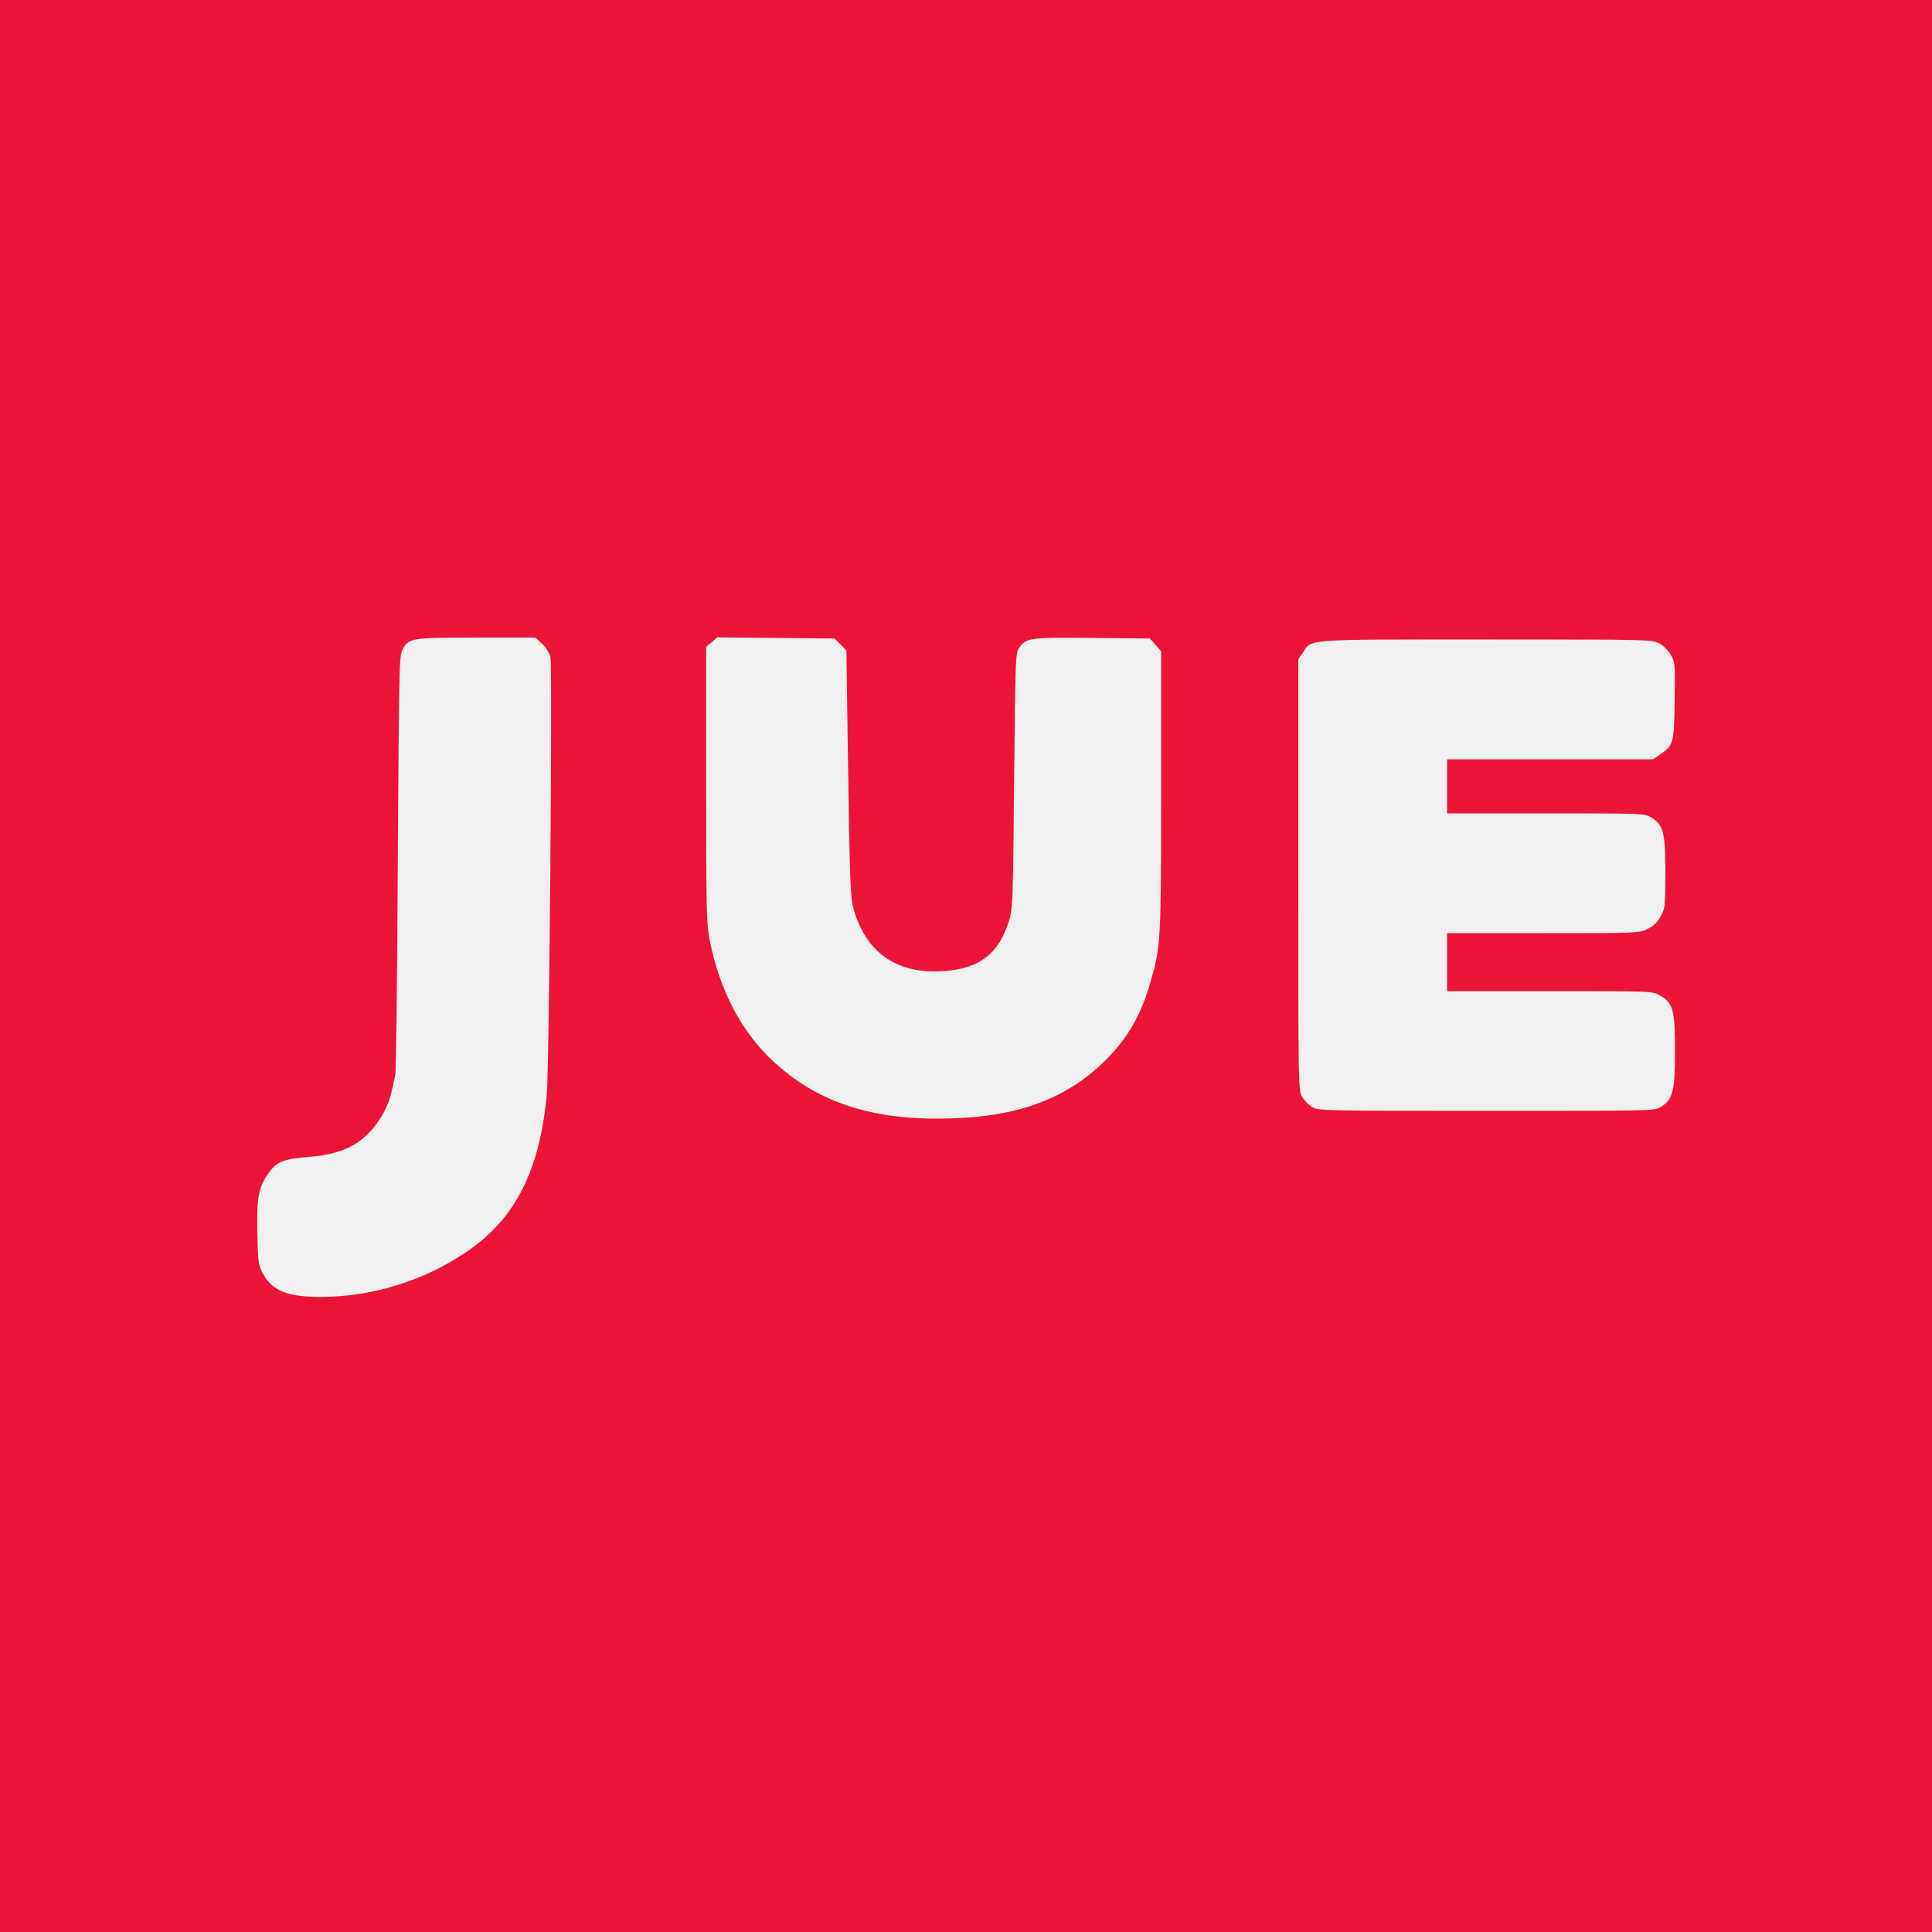
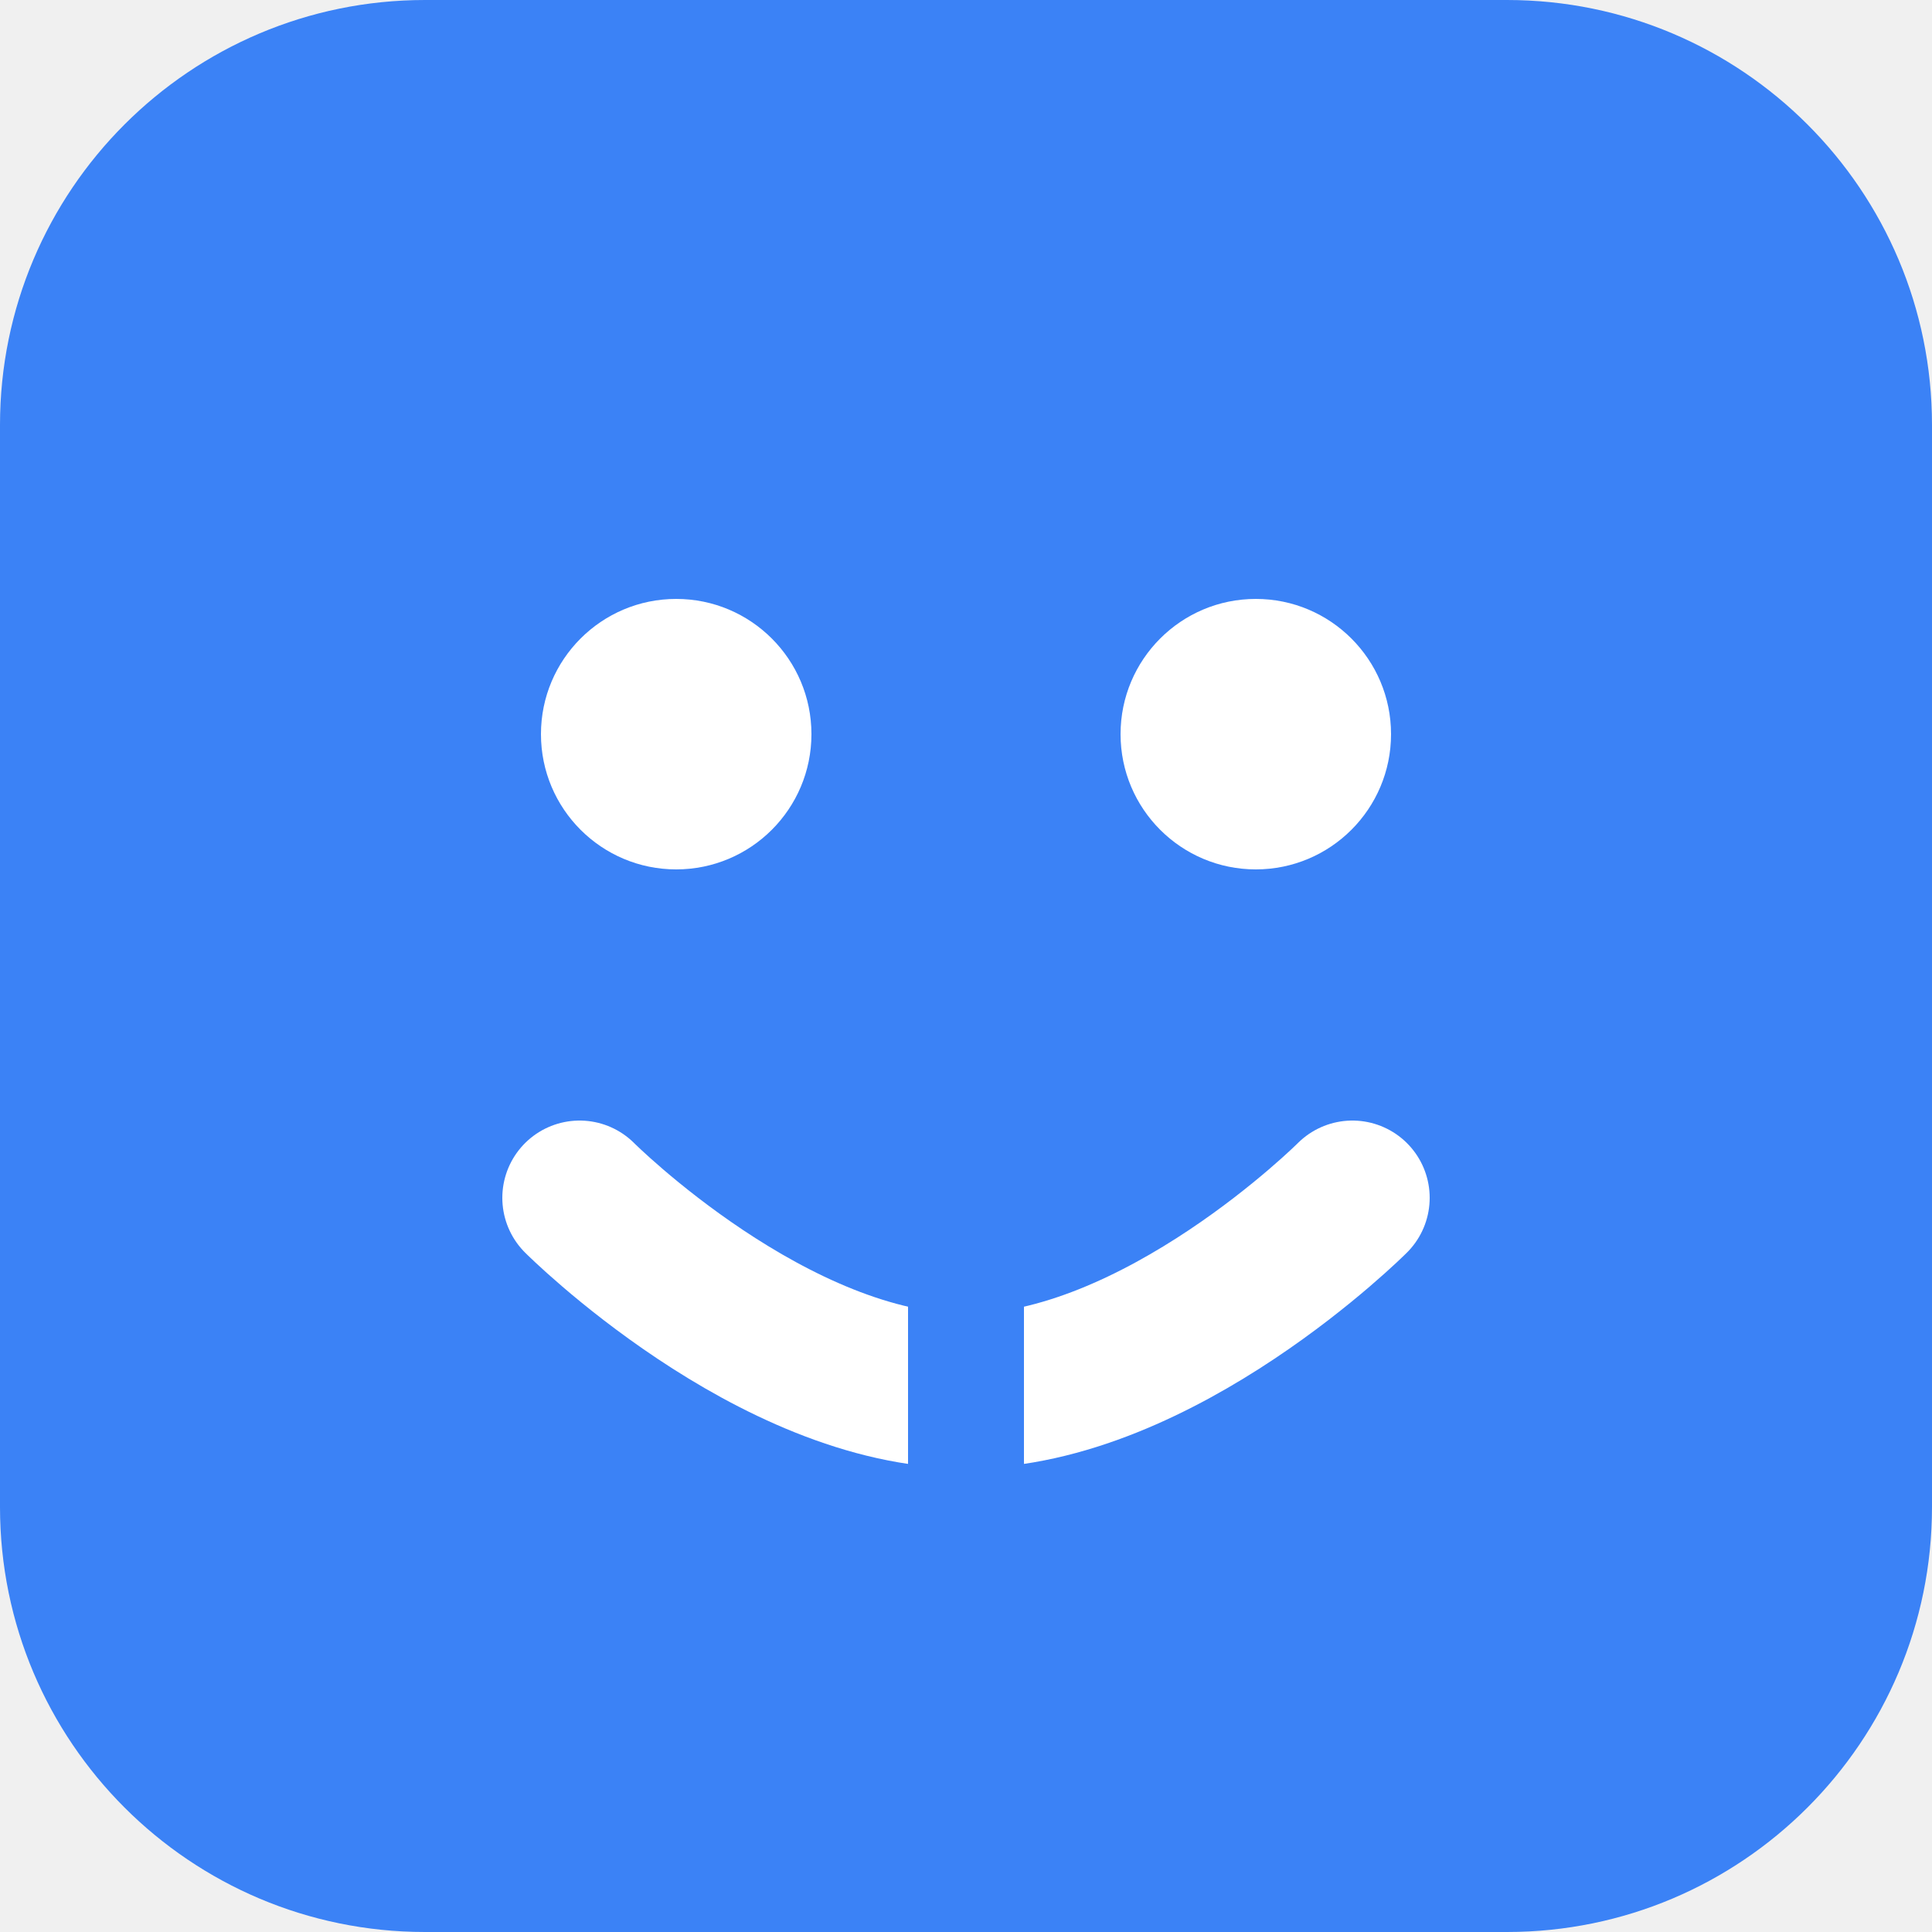
- <svg xmlns="http://www.w3.org/2000/svg" viewBox="0 0 1024 1024" class="icon">
-   <path fill="#eb1438" d="M0 512v512h1024V0H0v512zm287.334-170.803c2.048 1.945 3.892 4.915 4.404 6.963 1.126 5.325-.615 218.317-1.946 232.448-3.789 39.322-16.384 64.614-40.96 81.818-22.733 15.974-50.688 24.883-78.848 24.985-17.818 0-25.907-3.277-30.925-12.902-2.048-3.789-2.355-6.144-2.662-20.89-.41-18.739.614-24.576 5.939-31.846 4.3-6.042 7.885-7.475 20.378-8.5 12.185-.921 20.48-3.379 27.136-7.987 8.499-5.836 15.667-16.793 17.817-27.238.615-2.867 1.434-6.554 1.843-8.192.41-1.74 1.024-52.429 1.332-112.64.614-101.99.716-109.773 2.457-112.845 3.38-6.246 4.096-6.349 38.912-6.451h31.437l3.686 3.277zm158.208.41 3.072 3.174.922 64.921c.82 53.453 1.229 66.048 2.56 70.964 6.246 23.654 22.63 35.532 47.104 34.099 20.07-1.127 30.618-9.319 35.942-27.955 1.639-5.325 1.844-14.03 2.356-73.114.614-61.747.716-67.38 2.457-69.94 3.789-5.734 5.12-5.938 38.707-5.631l30.823.307 2.97 3.38 2.969 3.276v74.035c0 79.77-.205 82.637-5.632 101.376-5.12 17.818-12.288 30.106-24.371 41.984-21.811 21.197-48.64 30.413-88.781 30.413-38.707 0-66.867-10.445-89.702-33.178-15.258-15.36-25.703-36.044-30.823-61.542-1.638-8.397-1.843-15.77-1.843-82.227v-73.114l2.97-2.457 2.867-2.56 31.13.307 31.129.307 3.174 3.174zm434.074-.513c2.15 1.23 4.813 3.994 6.042 6.144 2.15 3.79 2.252 5.018 1.945 24.372-.307 22.732-.614 23.45-7.987 28.467l-3.38 2.355h-109.26v28.672h52.326c51.815 0 52.43 0 56.013 2.253 6.349 3.891 7.373 7.885 7.373 29.081 0 17.306-.102 18.842-2.355 23.04-1.639 3.175-3.687 5.223-6.861 6.759-4.506 2.355-4.71 2.355-55.5 2.355h-50.996v30.72h54.374c54.068 0 54.477 0 58.368 2.253 7.066 3.993 8.09 7.68 8.09 29.491 0 21.3-1.126 25.6-7.578 29.696-3.379 2.048-4.608 2.048-92.364 2.048-86.938 0-89.088-.102-92.365-2.048-1.843-1.126-4.199-3.482-5.325-5.325-2.048-3.277-2.048-5.427-2.048-117.657V349.49l2.355-3.481c4.915-7.476-.717-7.066 97.383-7.066 87.654 0 87.859 0 91.75 2.15z" data-follow-fill="#eb1438" />
+ <svg xmlns="http://www.w3.org/2000/svg" width="512" height="512" viewBox="0 0 100 100" fill="none">
+   <rect width="100" height="100" rx="22" fill="#3B82F6" />
+   <circle cx="35" cy="38" r="7" fill="white" />
+   <circle cx="65" cy="38" r="7" fill="white" />
+   <path d="M30 62 C30 62 40 72 50 72 C60 72 70 62 70 62" stroke="white" stroke-width="8" stroke-linecap="round" stroke-linejoin="round" />
+   <line x1="50" y1="0" x2="50" y2="100" stroke="#3B82F6" stroke-width="6" />
+   <line x1="0" y1="50" x2="100" y2="50" stroke="#3B82F6" stroke-width="6" />
</svg>
